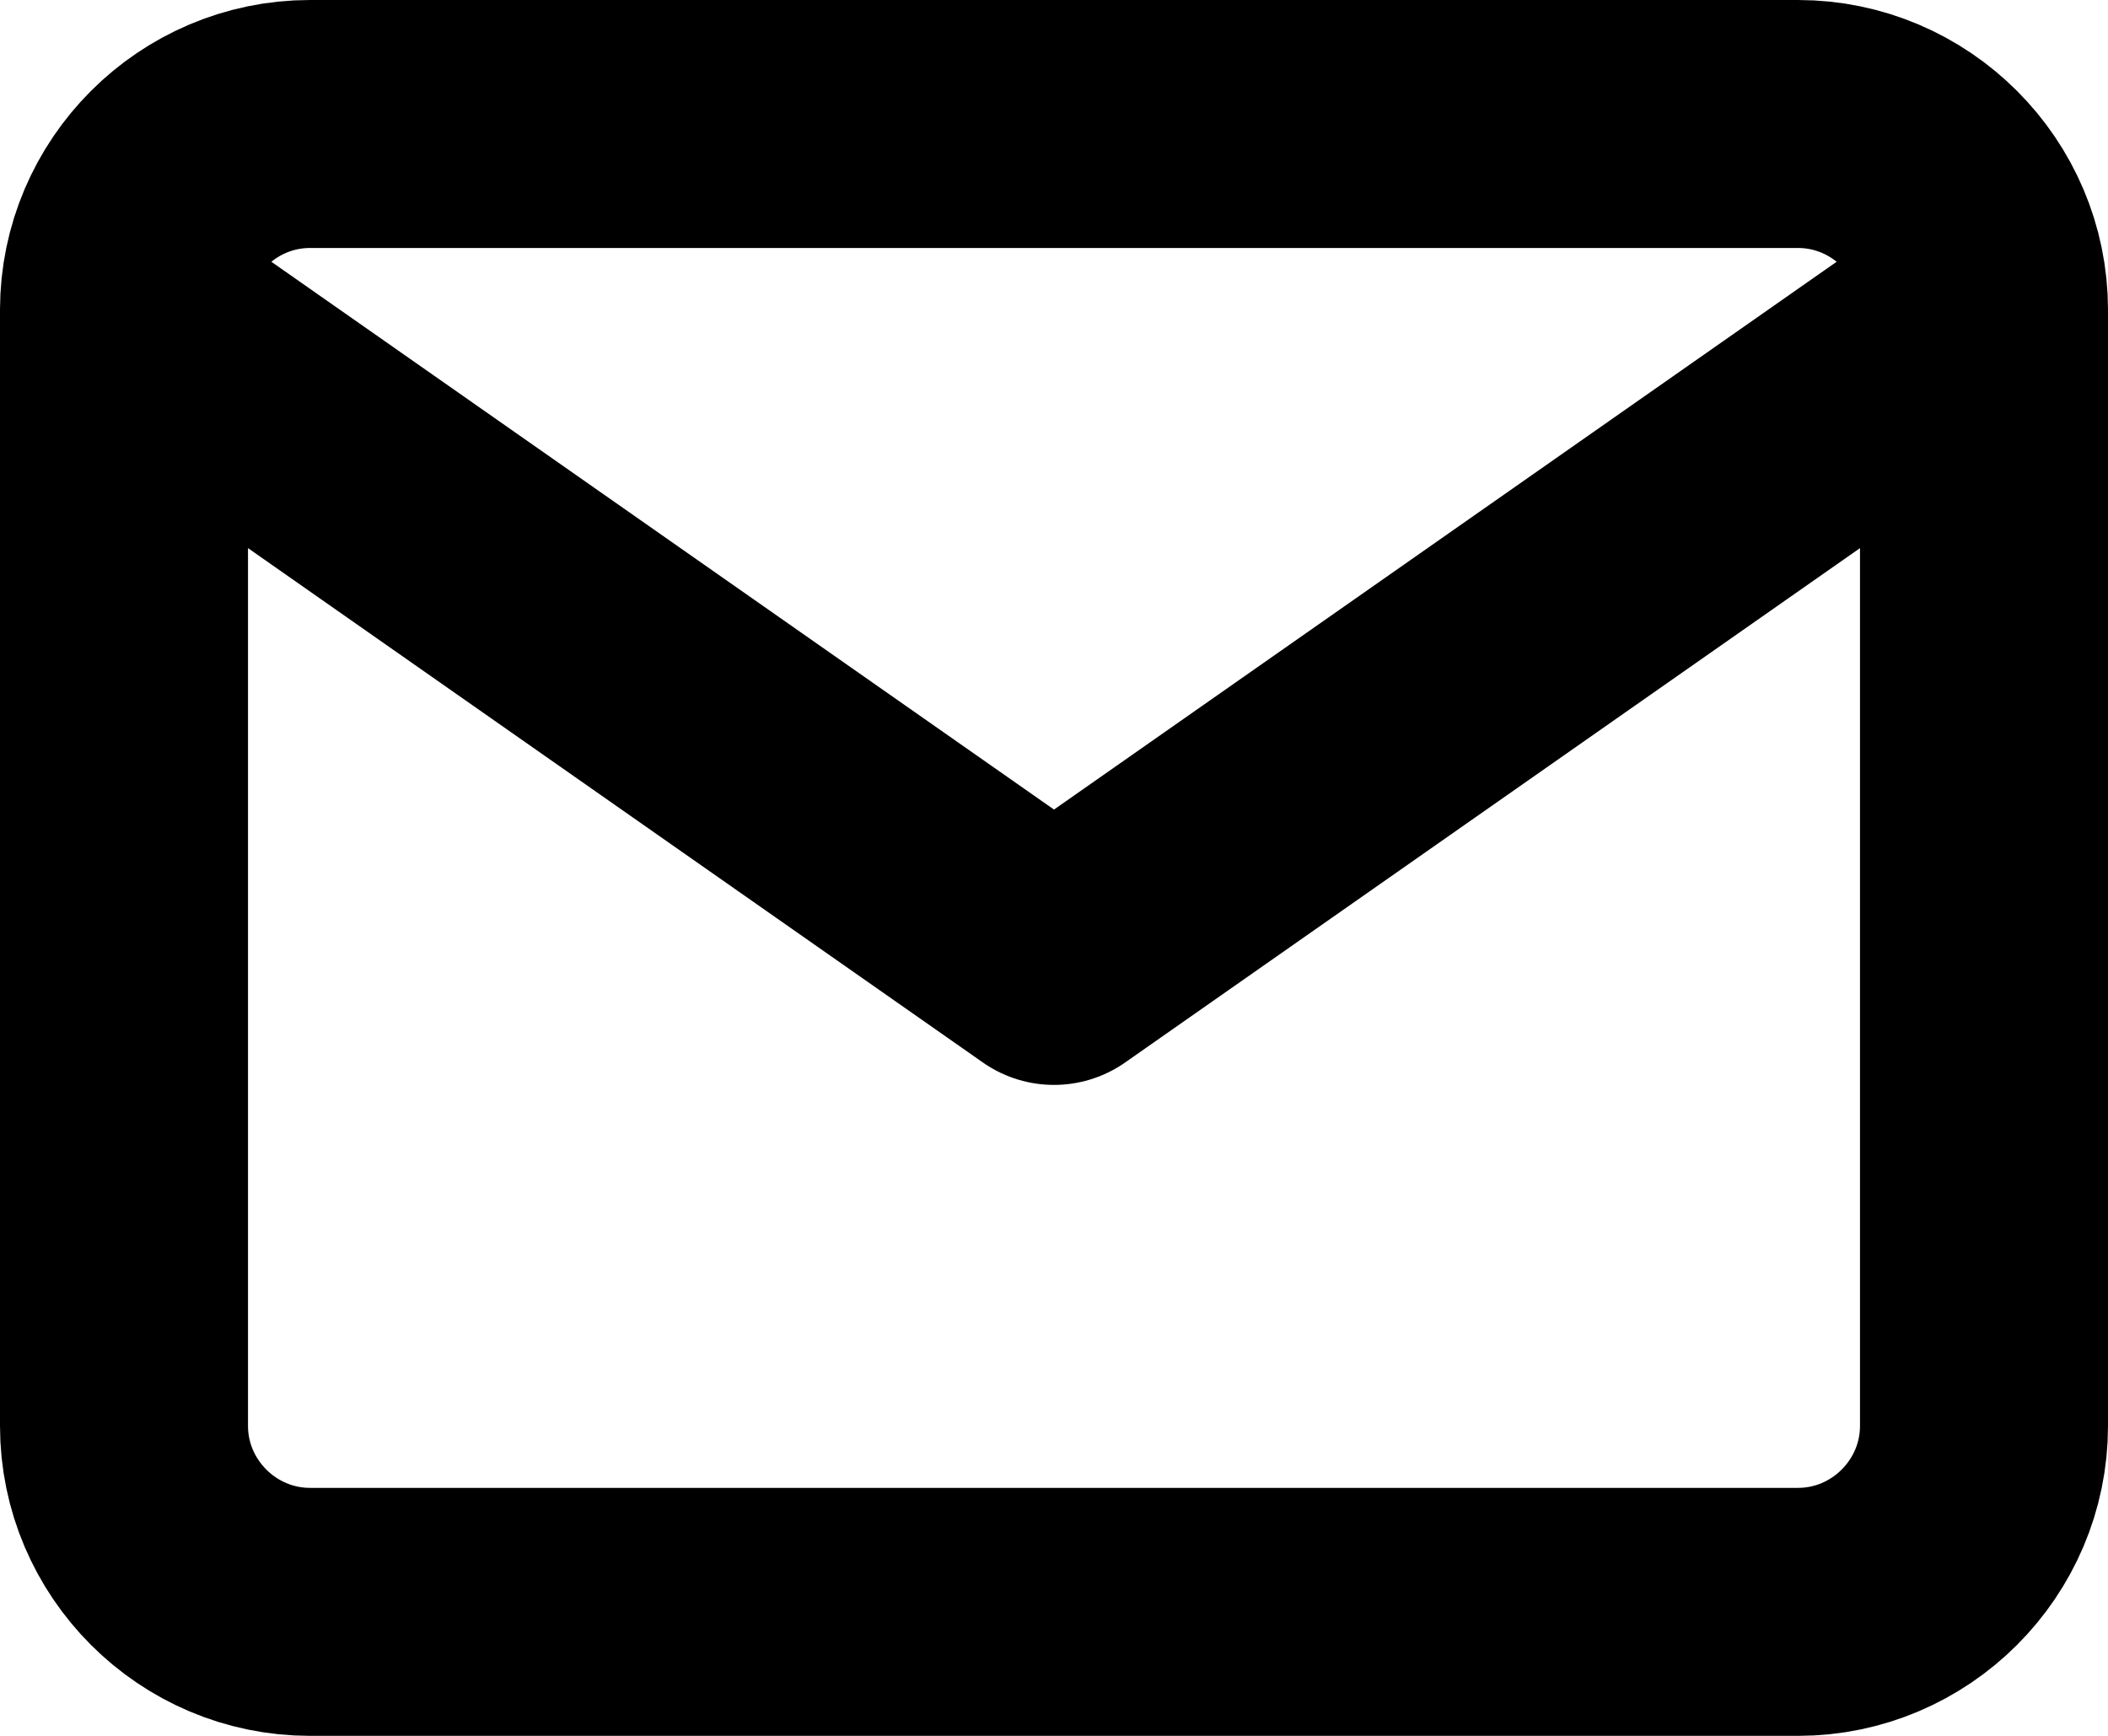
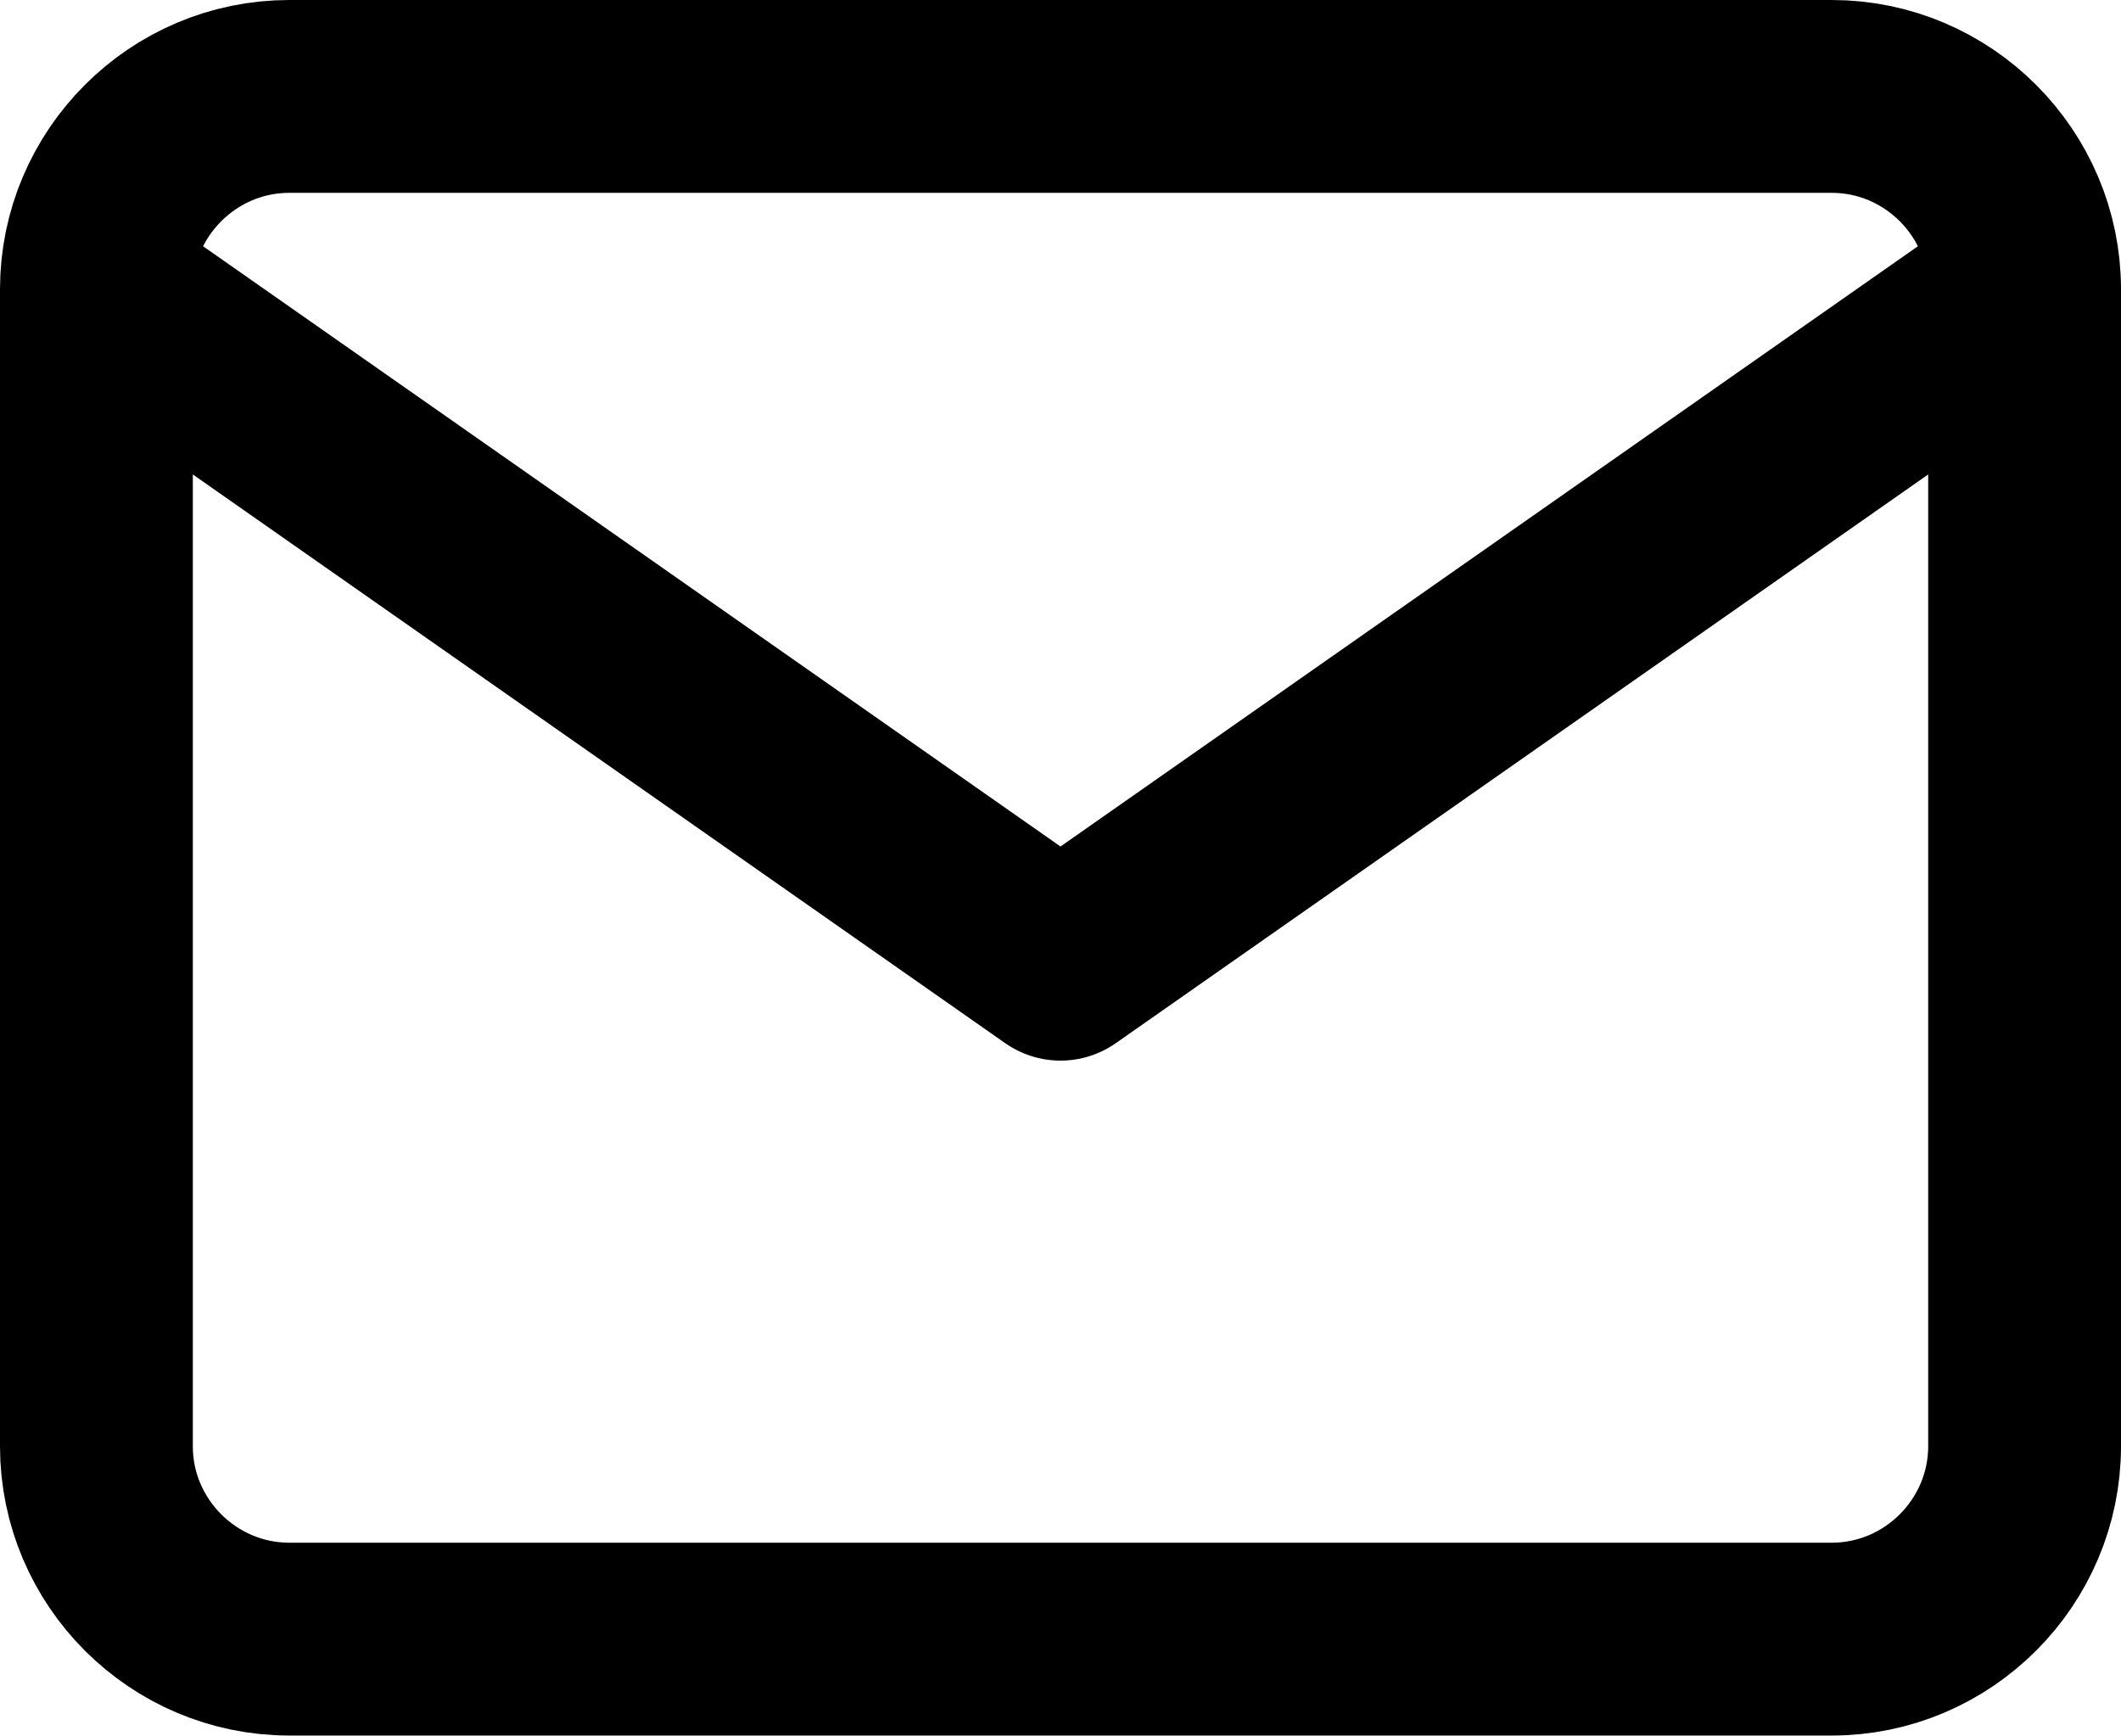
- <svg xmlns="http://www.w3.org/2000/svg" width="17" height="14" viewBox="0 0 17 14" fill="none">
-   <path d="M16 2.5C16 1.675 15.325 1 14.5 1H2.5C1.675 1 1 1.675 1 2.5M16 2.5V11.5C16 12.325 15.325 13 14.5 13H2.5C1.675 13 1 12.325 1 11.5V2.5M16 2.5L8.5 7.75L1 2.5" stroke="black" stroke-width="2" stroke-linecap="round" stroke-linejoin="round" />
+ <svg xmlns="http://www.w3.org/2000/svg" width="22" height="18" viewBox="0 0 22 18" fill="none">
+   <path d="M21 3C21 1.9 20.1 1 19 1H3C1.9 1 1 1.9 1 3M21 3V15C21 16.1 20.1 17 19 17H3C1.9 17 1 16.1 1 15V3M21 3L11 10L1 3" stroke="black" stroke-width="2" stroke-linecap="round" stroke-linejoin="round" />
</svg>
